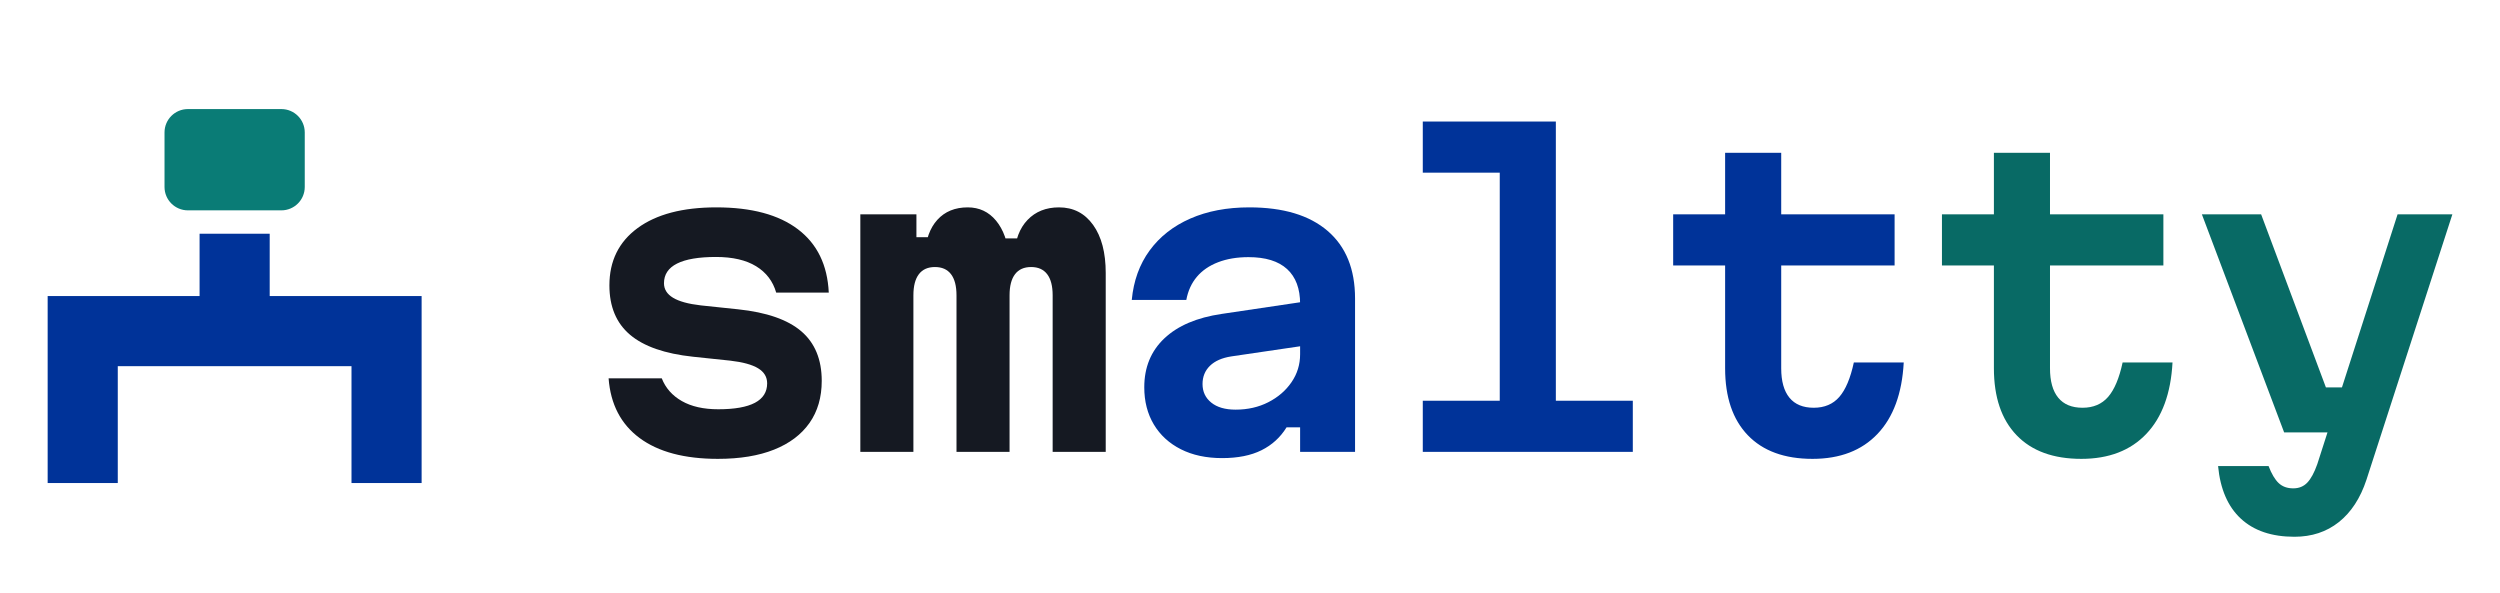
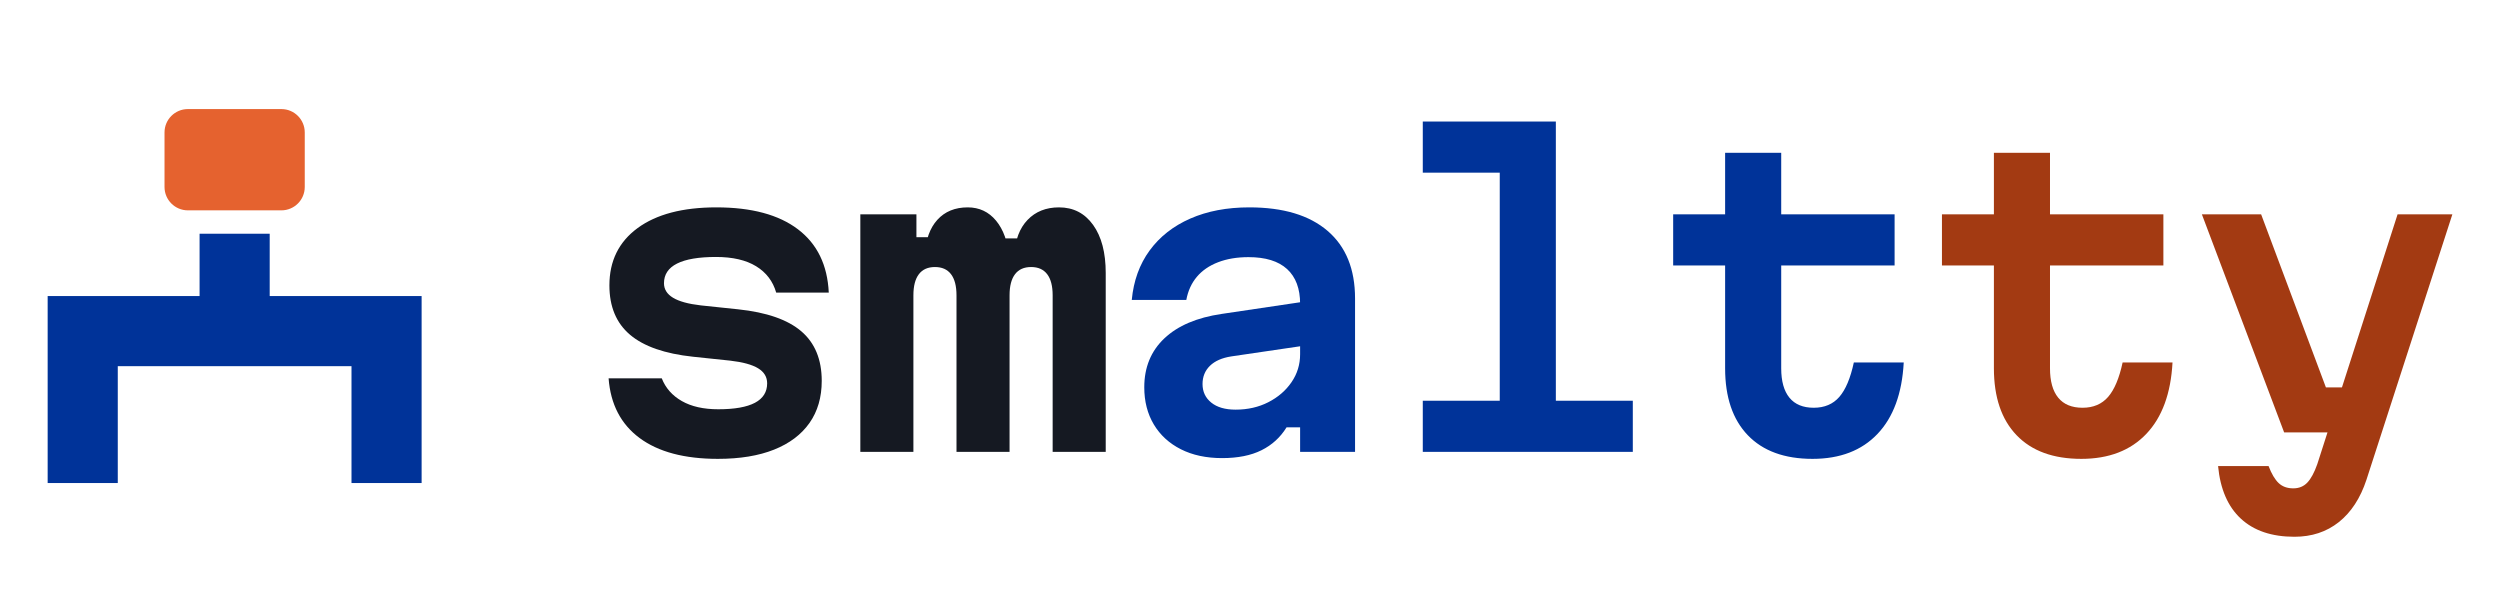
<svg xmlns="http://www.w3.org/2000/svg" viewBox="4.00 84.00 641.31 152.00" width="1026" height="243" role="img" aria-label="smaltty">
  <g transform="translate(0 96.00) scale(2)">
    <path d="M27.5 24H36.5V32H56V56H47V41H17V56H8V32H27.5Z" fill="#003399" />
-     <path d="M26 8h12a3 3 0 0 1 3 3v7a3 3 0 0 1 -3 3h-12a3 3 0 0 1 -3 -3v-7a3 3 0 0 1 3 -3z" fill="#0A7C76" />
+     <path d="M26 8h12a3 3 0 0 1 3 3v7a3 3 0 0 1 -3 3h-12a3 3 0 0 1 -3 -3v-7a3 3 0 0 1 3 -3z" fill="#E5622F" />
  </g>
  <path fill="#151922" d="M173.646 181.114Q175.097 184.84 178.789 186.951Q182.48 189.063 188.16 189.063Q194.431 189.063 197.567 187.4Q200.703 185.737 200.703 182.411Q200.703 179.957 198.387 178.549Q196.071 177.14 191.246 176.583L181.674 175.577Q170.783 174.417 165.494 169.927Q160.206 165.437 160.206 157.254Q160.206 147.866 167.446 142.55Q174.686 137.234 187.669 137.234Q201.189 137.234 208.606 142.859Q216.023 148.483 216.52 159.114H203.023Q201.766 154.74 197.876 152.353Q193.986 149.966 187.566 149.966Q180.943 149.966 177.58 151.653Q174.217 153.34 174.217 156.714Q174.217 159.023 176.533 160.431Q178.849 161.84 183.674 162.397L193.246 163.403Q204.237 164.563 209.476 169.053Q214.714 173.543 214.714 181.774Q214.714 188.114 211.569 192.583Q208.423 197.051 202.483 199.423Q196.543 201.794 188.057 201.794Q175.18 201.794 167.961 196.446Q160.743 191.097 160.0 181.114ZM224.623 139.029H239.023V144.897H247.991L241.2 149.383Q241.5 143.611 244.4 140.423Q247.3 137.234 252.194 137.234Q256.64 137.234 259.47 140.654Q262.3 144.074 262.854 150.103L256.937 145.206H270.757L264.174 149.383Q264.474 143.663 267.554 140.449Q270.634 137.234 275.631 137.234Q281.143 137.234 284.38 141.739Q287.617 146.243 287.617 154.089V200.0H273.994V159.806Q273.994 156.226 272.587 154.387Q271.18 152.549 268.463 152.549Q265.746 152.549 264.339 154.387Q262.931 156.226 262.931 159.806V200.0H249.309V159.806Q249.309 156.226 247.901 154.387Q246.494 152.549 243.777 152.549Q241.06 152.549 239.653 154.387Q238.246 156.226 238.246 159.806V200.0H224.623Z" />
  <path fill="#003399" d="M338.623 161.429V172.731L319.846 175.494Q316.274 176.049 314.371 177.907Q312.469 179.766 312.469 182.583Q312.469 185.54 314.71 187.35Q316.951 189.16 320.96 189.16Q325.626 189.16 329.364 187.249Q333.103 185.337 335.311 182.119Q337.52 178.9 337.52 174.926V162.0Q337.52 156.137 334.177 153.074Q330.834 150.011 324.269 150.011Q319.854 150.011 316.467 151.316Q313.08 152.62 311.02 155.053Q308.96 157.486 308.303 161.0H294.303Q295.0 153.611 298.896 148.294Q302.791 142.977 309.336 140.106Q315.88 137.234 324.474 137.234Q337.549 137.234 344.586 143.28Q351.623 149.326 351.623 160.617V200.0H337.52V193.709H334.034Q331.671 197.554 327.611 199.577Q323.551 201.6 317.497 201.6Q311.4 201.6 306.904 199.327Q302.409 197.054 299.961 192.959Q297.514 188.863 297.514 183.417Q297.514 175.726 302.681 170.854Q307.849 165.983 317.386 164.586ZM369.011 115.2H403.169V186.88H422.926V200.0H369.011V186.88H388.769V128.32H369.011ZM461.023 123.234V139.029H490.131V152.149H461.023V178.543Q461.023 183.518 463.136 186.096Q465.249 188.674 469.371 188.674Q473.521 188.674 475.942 185.891Q478.363 183.109 479.663 177.057H492.474Q491.833 188.988 485.741 195.391Q479.649 201.794 469.069 201.794Q458.282 201.794 452.452 195.731Q446.623 189.669 446.623 178.543V152.149H433.286V139.029H446.623V123.234Z" />
-   <path fill="#086A65" d="M530.023 123.234V139.029H559.131V152.149H530.023V178.543Q530.023 183.518 532.136 186.096Q534.249 188.674 538.371 188.674Q542.521 188.674 544.942 185.891Q547.363 183.109 548.663 177.057H561.474Q560.833 188.988 554.741 195.391Q548.649 201.794 538.069 201.794Q527.282 201.794 521.452 195.731Q515.623 189.669 515.623 178.543V152.149H502.286V139.029H515.623V123.234ZM569.017 139.029H584.226L600.851 183.446H609.609L606.066 195.0H590.129ZM633.314 139.029 611.251 207.191Q608.906 214.263 604.171 218.029Q599.437 221.794 592.774 221.794Q584.046 221.794 579.03 217.156Q574.014 212.517 573.171 203.646H586.134Q587.291 206.657 588.723 208.011Q590.154 209.366 592.466 209.366Q594.674 209.366 596.079 207.89Q597.483 206.414 598.637 203.16L619.249 139.029Z" />
+   <path fill="#A33A12" d="M530.023 123.234V139.029H559.131V152.149H530.023V178.543Q530.023 183.518 532.136 186.096Q534.249 188.674 538.371 188.674Q542.521 188.674 544.942 185.891Q547.363 183.109 548.663 177.057H561.474Q560.833 188.988 554.741 195.391Q548.649 201.794 538.069 201.794Q527.282 201.794 521.452 195.731Q515.623 189.669 515.623 178.543V152.149H502.286V139.029H515.623V123.234ZM569.017 139.029H584.226L600.851 183.446H609.609L606.066 195.0H590.129ZM633.314 139.029 611.251 207.191Q608.906 214.263 604.171 218.029Q599.437 221.794 592.774 221.794Q584.046 221.794 579.03 217.156Q574.014 212.517 573.171 203.646H586.134Q587.291 206.657 588.723 208.011Q590.154 209.366 592.466 209.366Q594.674 209.366 596.079 207.89Q597.483 206.414 598.637 203.16L619.249 139.029Z" />
</svg>
